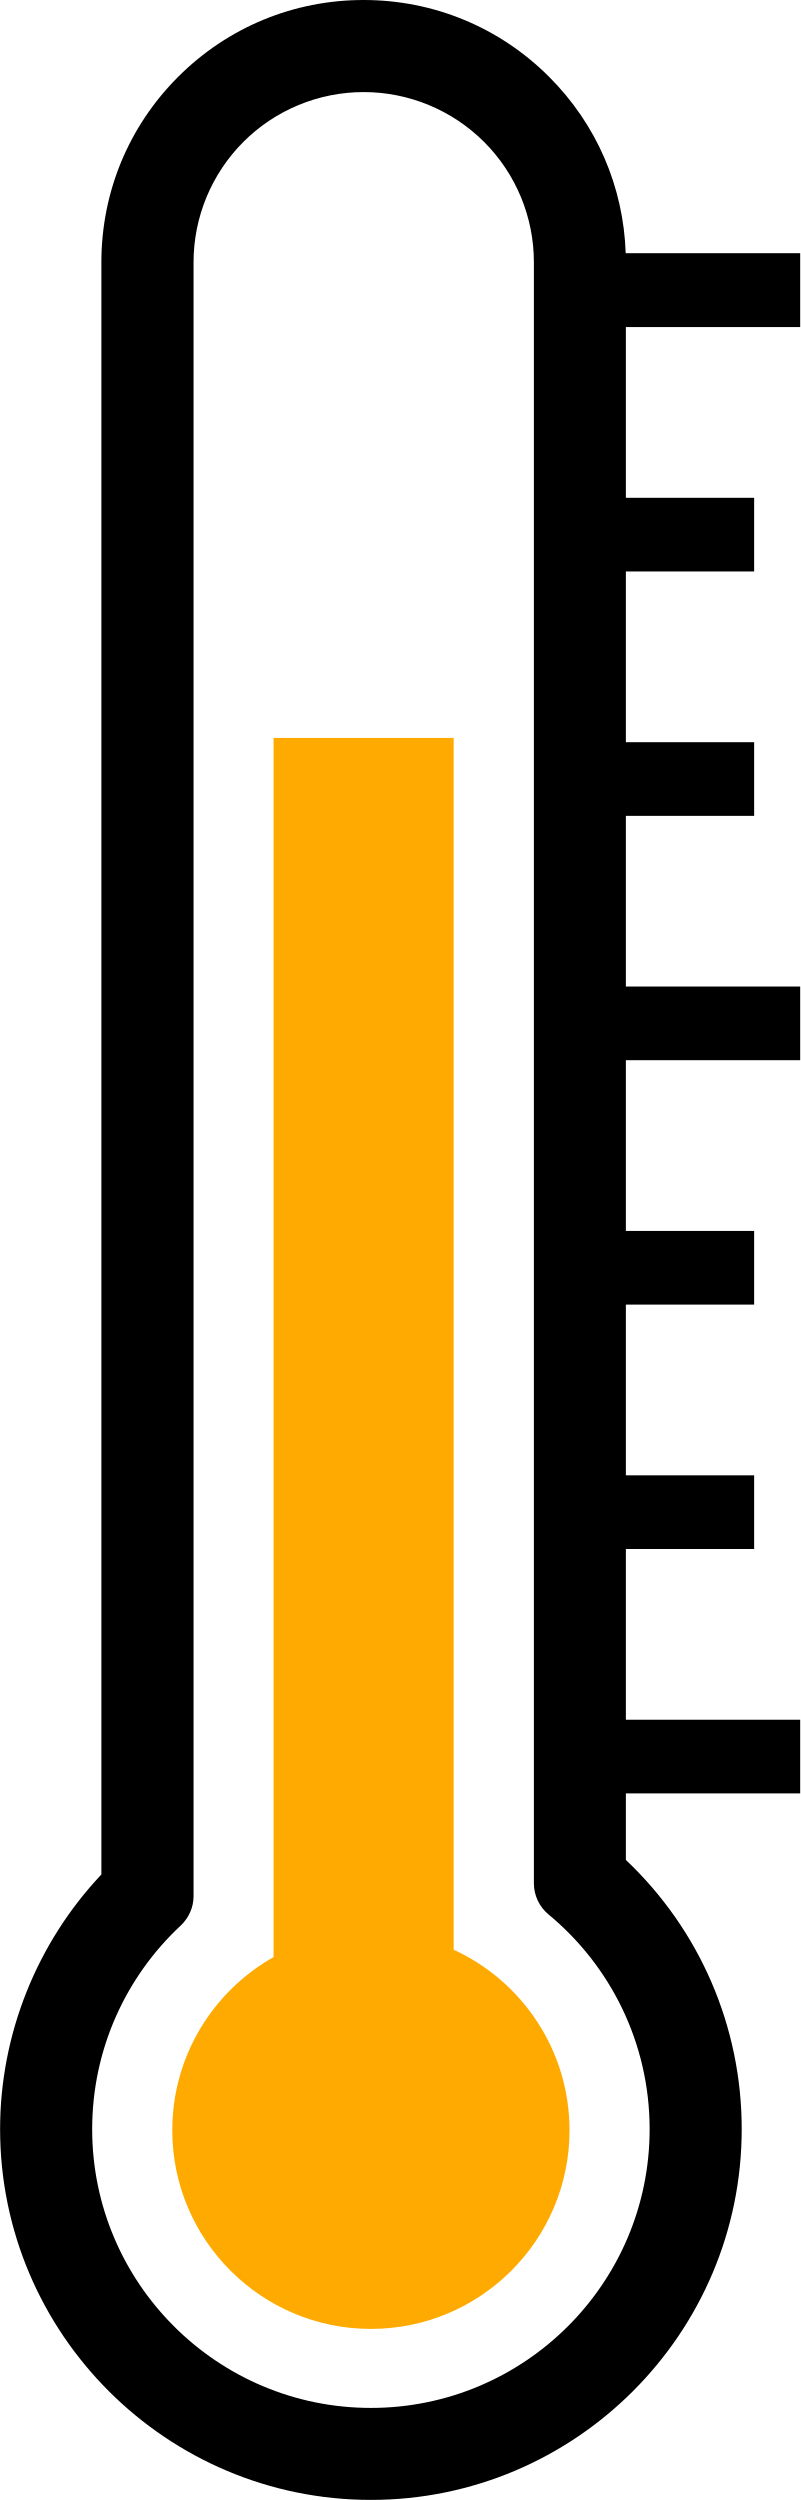
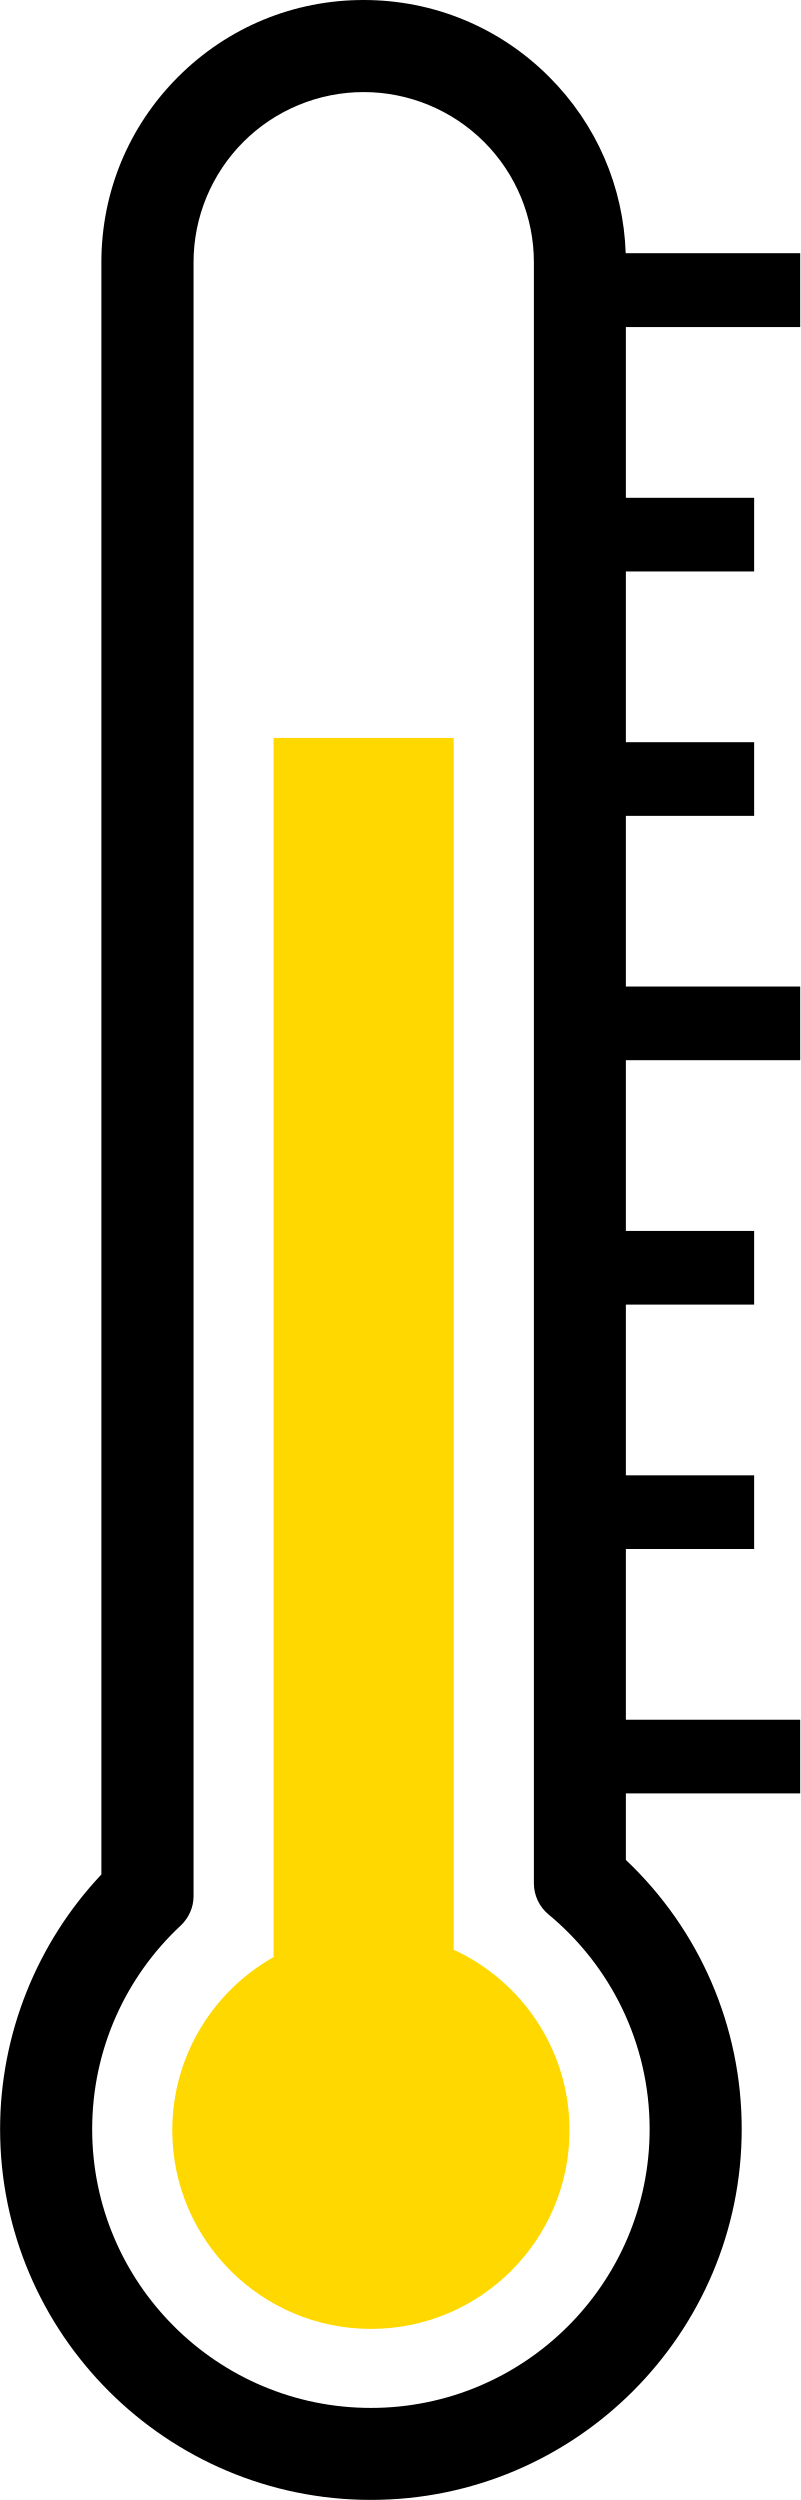
<svg xmlns="http://www.w3.org/2000/svg" data-name="Layer 2" viewBox="0 0 86.9 271.5" preserveAspectRatio="xMidYMid meet">
  <defs>
    <style>
      .cls-1 {
-         fill: #fa0;
+         fill: #FFD800;
        fill-rule: evenodd;
      }
    </style>
  </defs>
  <g id="Layer_1-2" data-name="Layer 1">
    <g>
      <path d="M86.9,35.5v-8h-18.95c-.24-7.24-3.17-14.01-8.32-19.16C54.25,2.96,47.09,0,39.49,0s-14.76,2.96-20.14,8.34c-5.38,5.38-8.34,12.53-8.34,20.14v175.09c-7.02,7.44-11,17.38-11,27.65,0,22.21,18.07,40.27,40.27,40.27s40.27-18.07,40.27-40.27c0-11.13-4.55-21.63-12.58-29.23v-7.23h18.93v-8h-18.93v-18.54h13.93v-8h-13.93v-18.54h13.93v-8h-13.93v-18.54h18.93v-8h-18.93v-18.54h13.93v-8h-13.93v-18.54h13.93v-8h-13.93v-18.54h18.93ZM70.55,231.23c0,16.71-13.57,30.27-30.27,30.27s-30.27-13.57-30.27-30.27c0-8.73,3.7-16.6,9.62-22.12.88-.83,1.39-1.98,1.39-3.19V28.48c0-4.9,1.95-9.6,5.41-13.07,3.47-3.47,8.17-5.41,13.07-5.41h0c4.9,0,9.6,1.95,13.07,5.41,3.47,3.47,5.41,8.17,5.41,13.07v176.05h0c0,1.3.58,2.54,1.58,3.37,6.71,5.55,10.99,13.95,10.99,23.33Z" />
-       <path class="cls-1" d="M49.27,80.14v131.6c7.42,3.41,12.58,10.91,12.58,19.61,0,11.91-9.67,21.57-21.57,21.57s-21.57-9.67-21.57-21.57c0-8.07,4.44-15.11,11-18.81V80.14h19.57Z" fill="#fa0" fill-rule="evenodd" />
+       <path class="cls-1" d="M49.27,80.14v131.6c7.42,3.41,12.58,10.91,12.58,19.61,0,11.91-9.67,21.57-21.57,21.57s-21.57-9.67-21.57-21.57c0-8.07,4.44-15.11,11-18.81V80.14h19.57Z" fill="#FFD800" fill-rule="evenodd" />
    </g>
  </g>
</svg>
